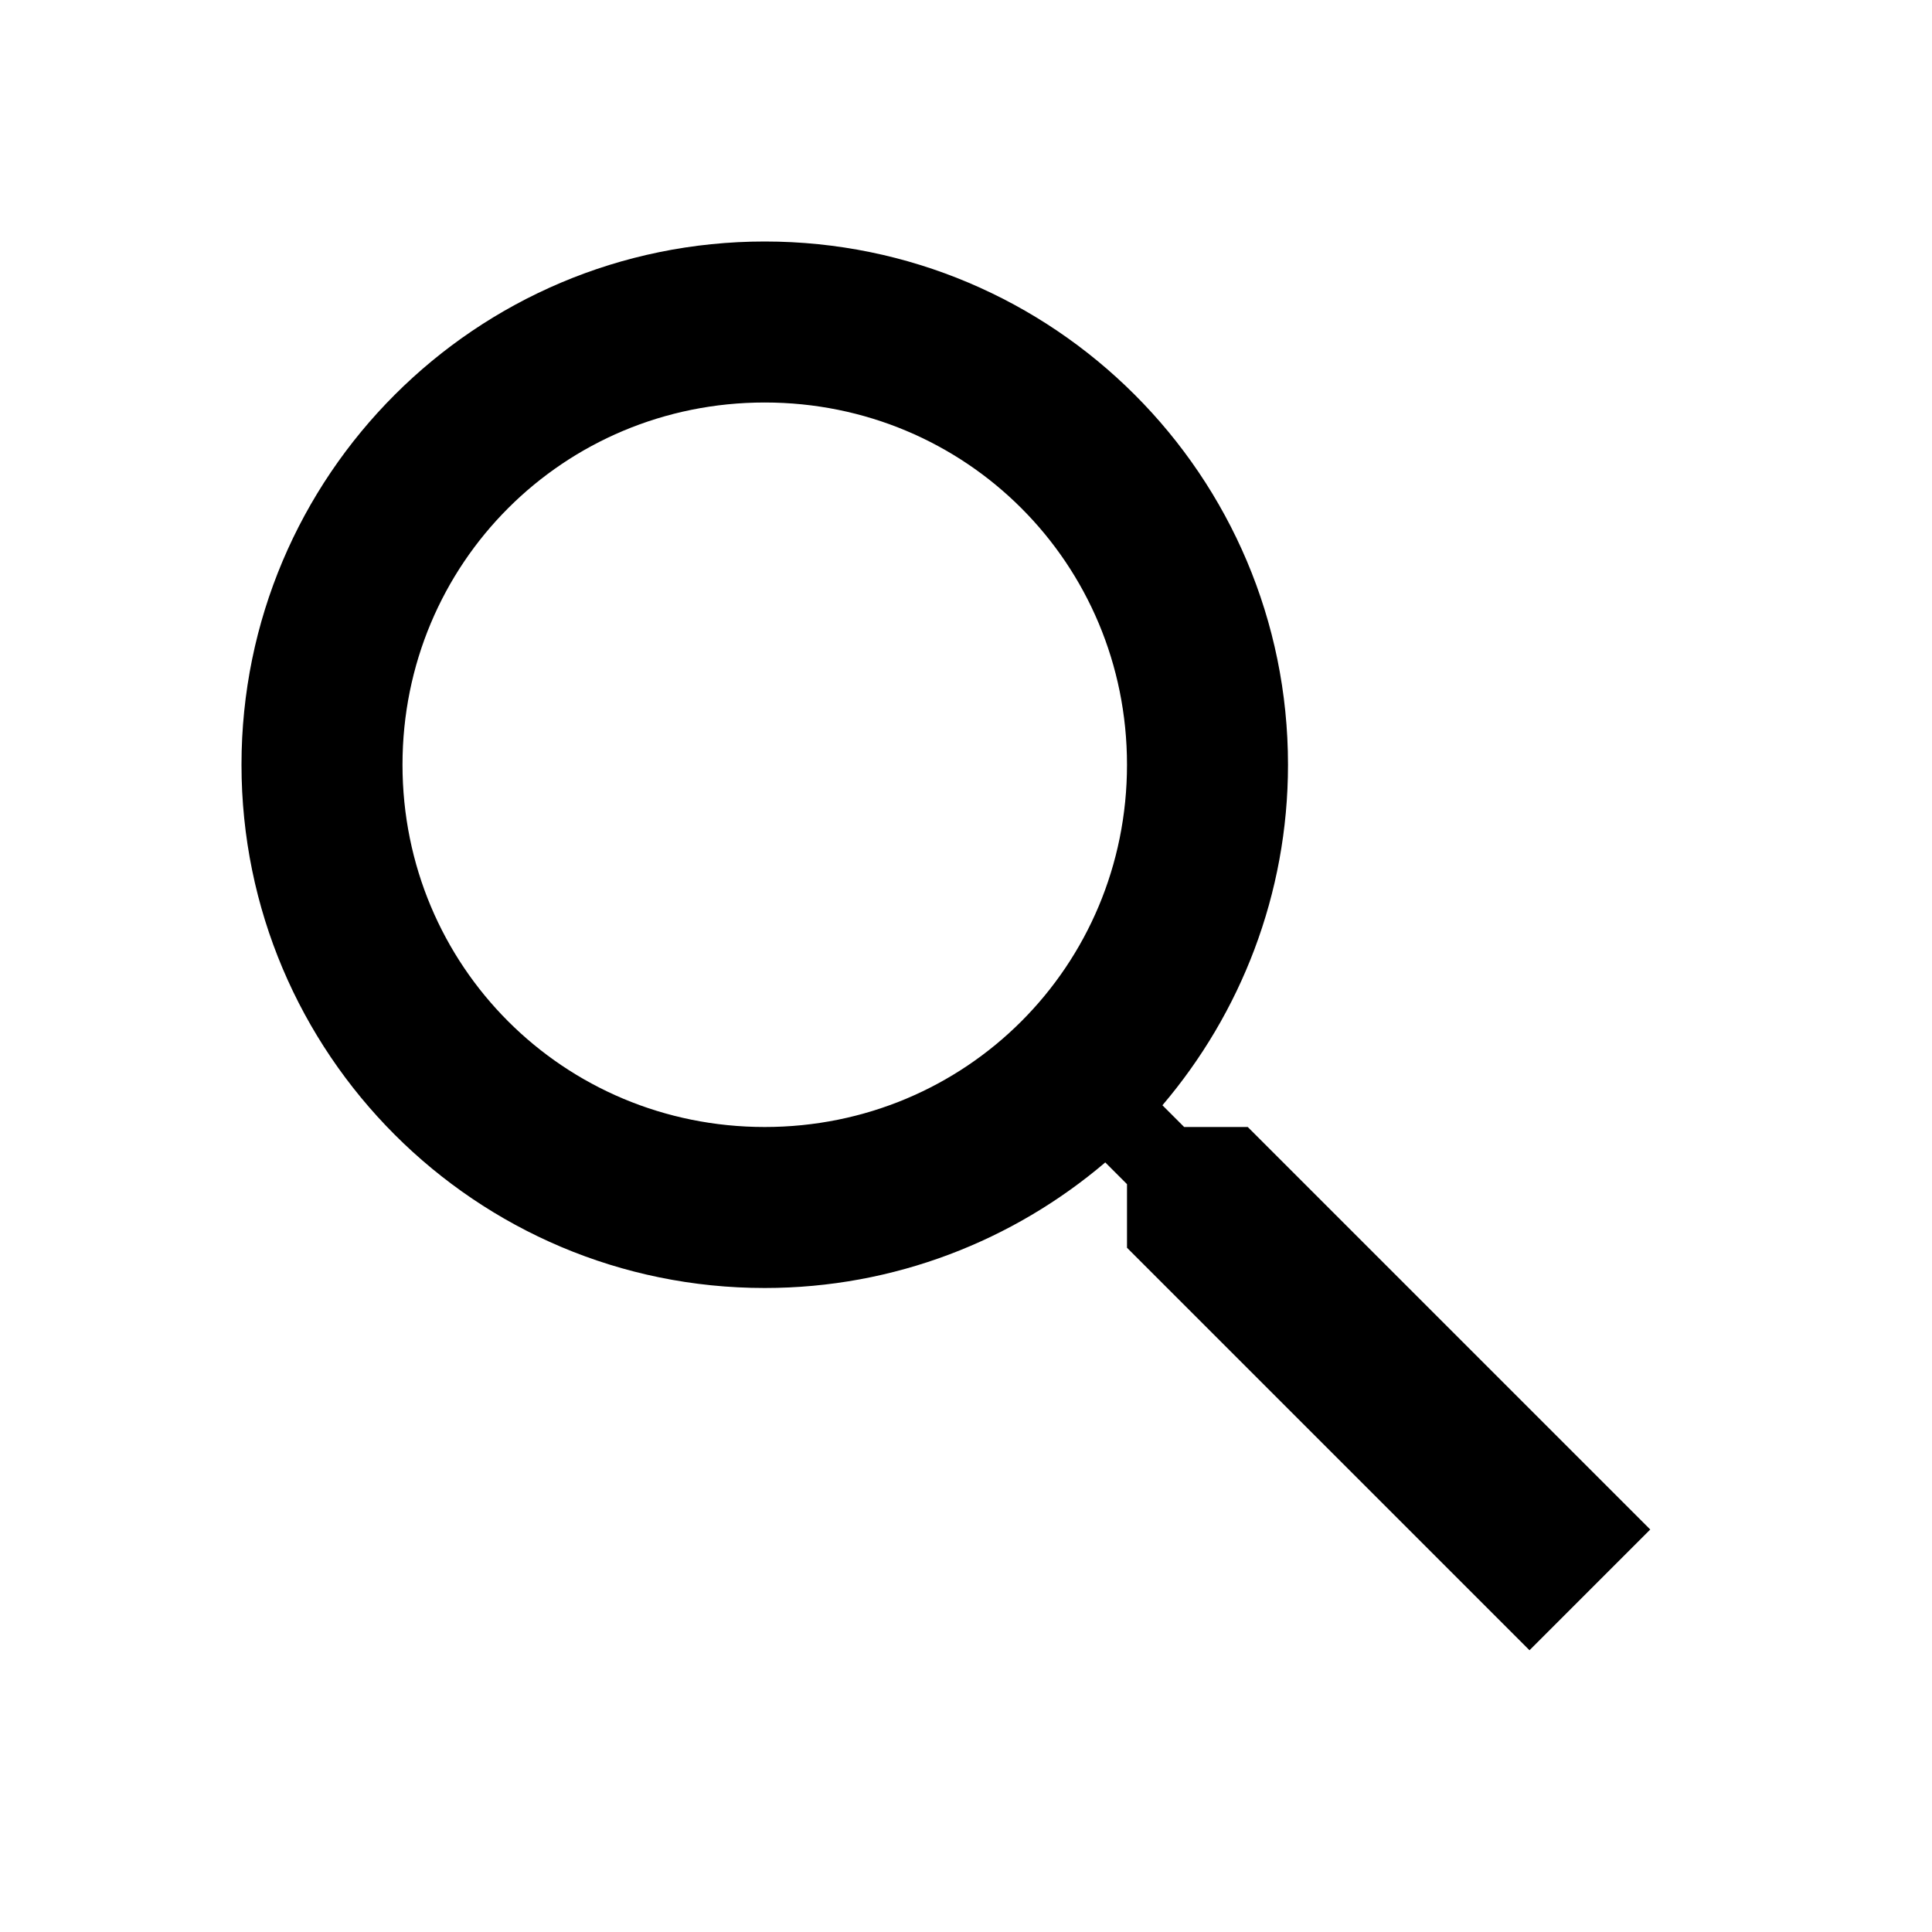
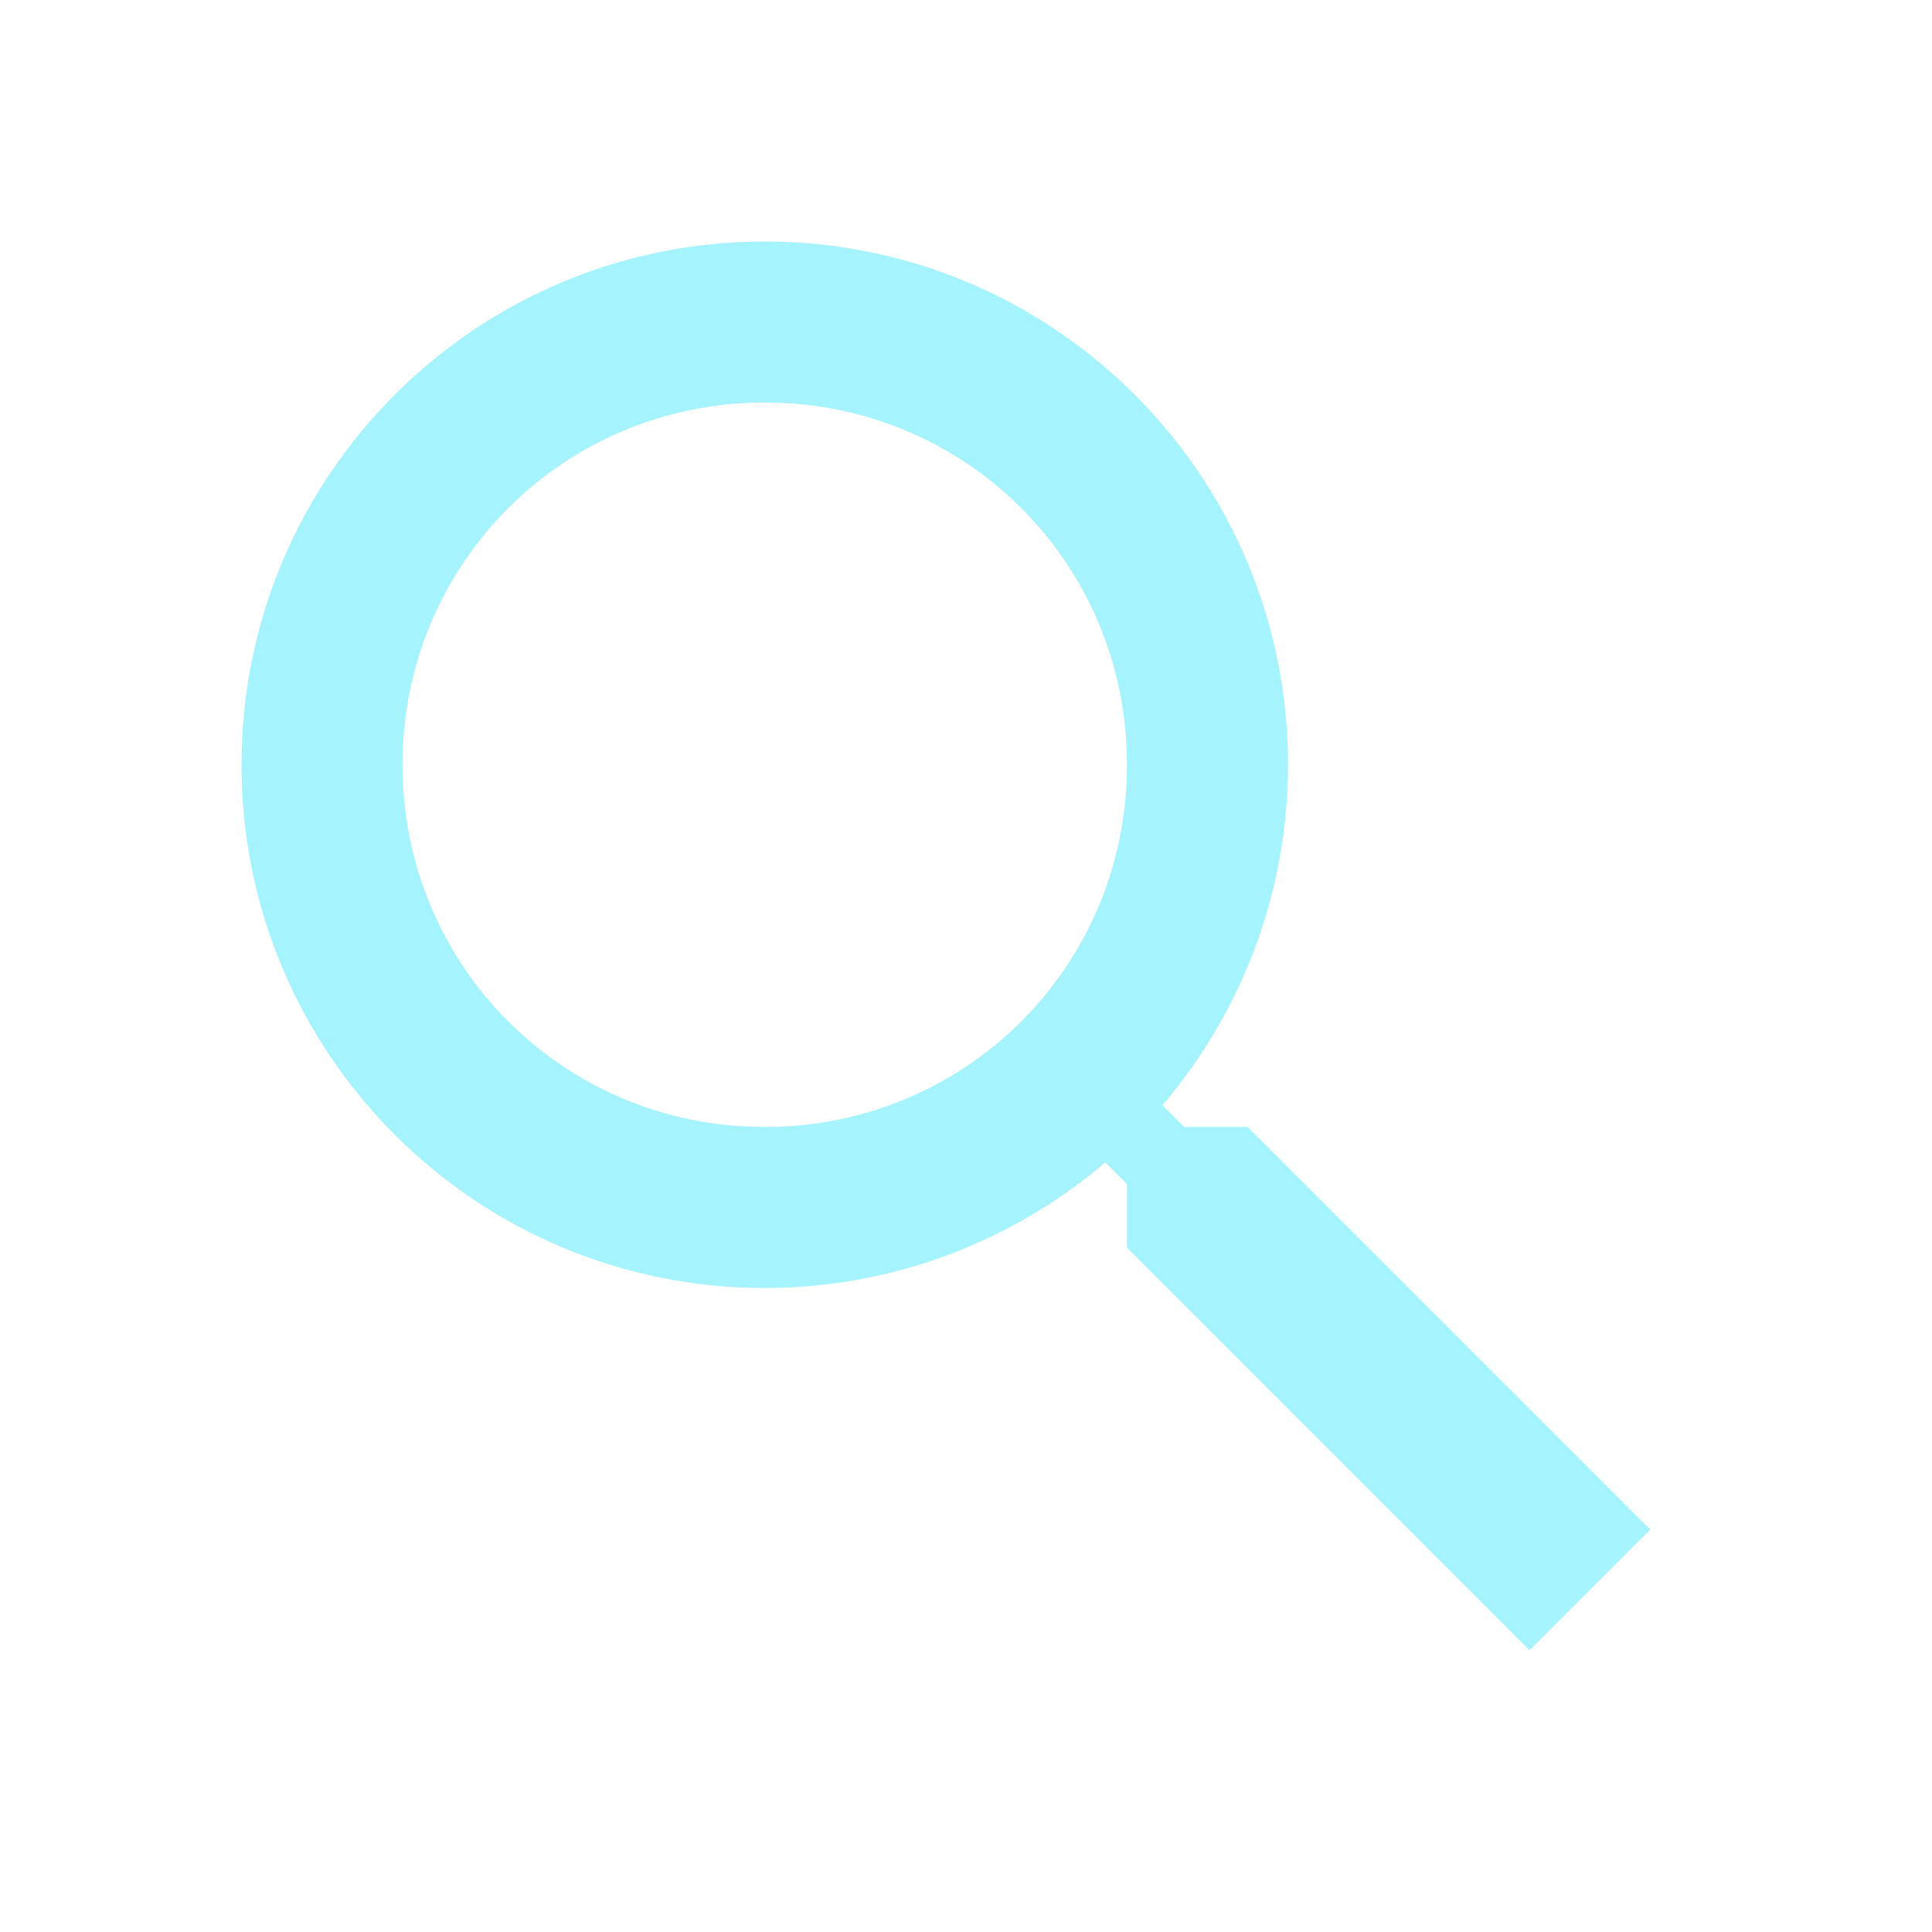
- <svg xmlns="http://www.w3.org/2000/svg" viewBox="0 0 24 24">
+ <svg xmlns="http://www.w3.org/2000/svg" fill="#a5f3fc" viewBox="0 0 24 24">
  <path d="M9.5,3A6.5,6.5 0 0,1 16,9.5C16,11.11 15.41,12.59 14.44,13.73L14.71,14H15.5L20.5,19L19,20.5L14,15.5V14.71L13.73,14.44C12.59,15.41 11.11,16 9.5,16A6.5,6.5 0 0,1 3,9.5A6.5,6.5 0 0,1 9.5,3M9.5,5C7,5 5,7 5,9.5C5,12 7,14 9.5,14C12,14 14,12 14,9.5C14,7 12,5 9.5,5Z" />
</svg>
